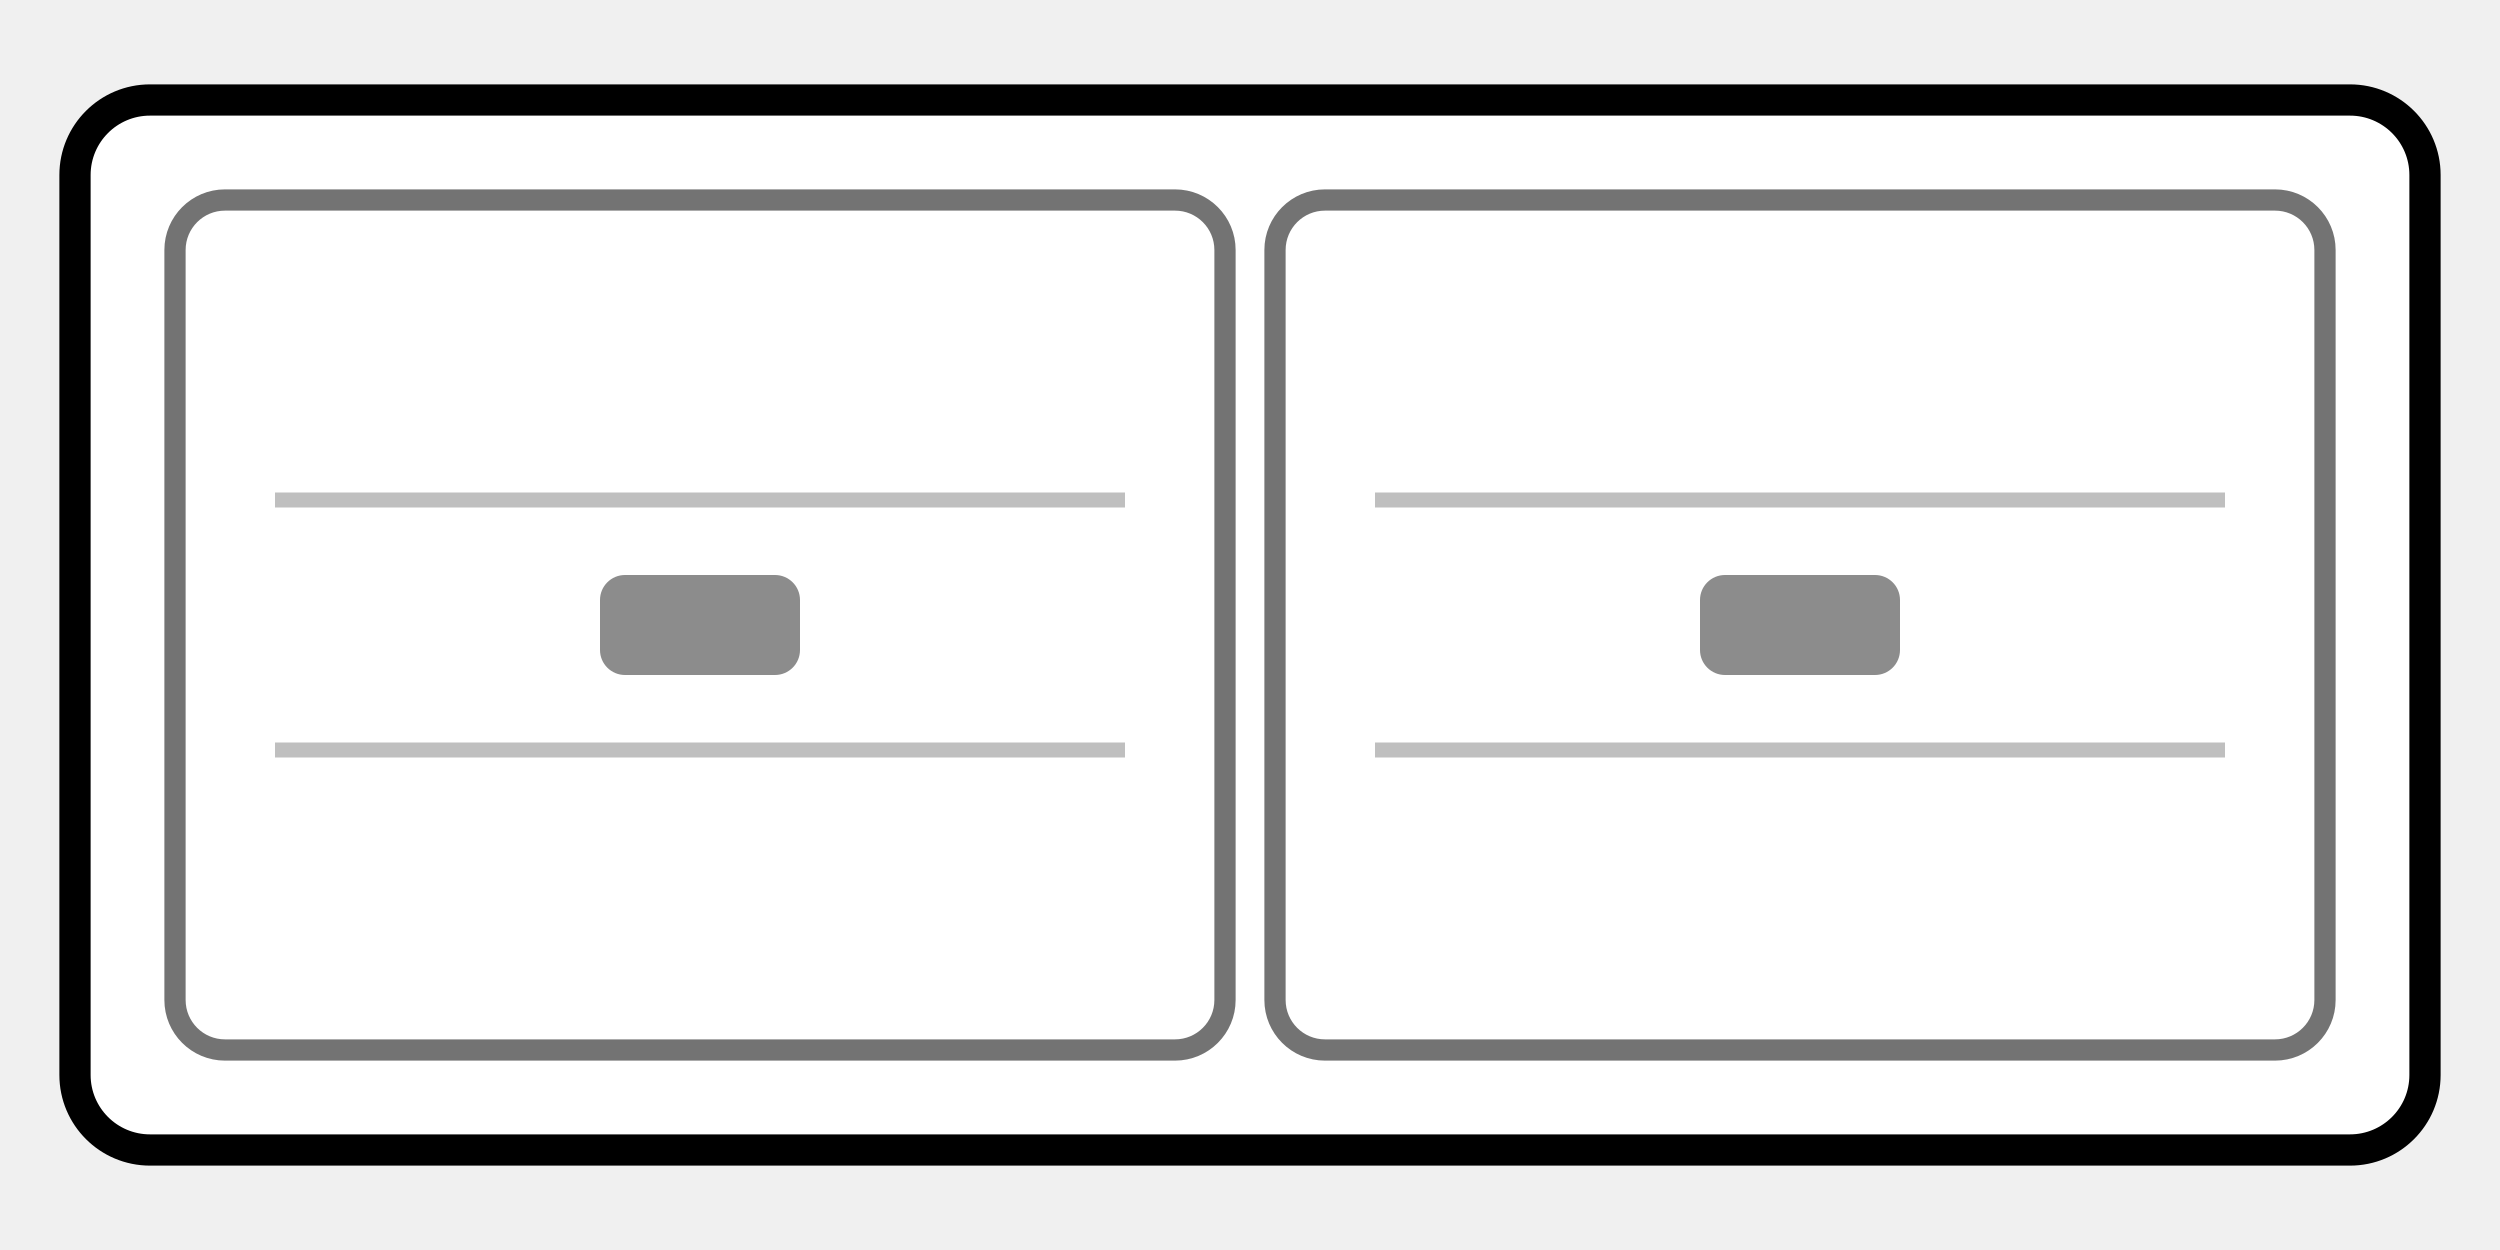
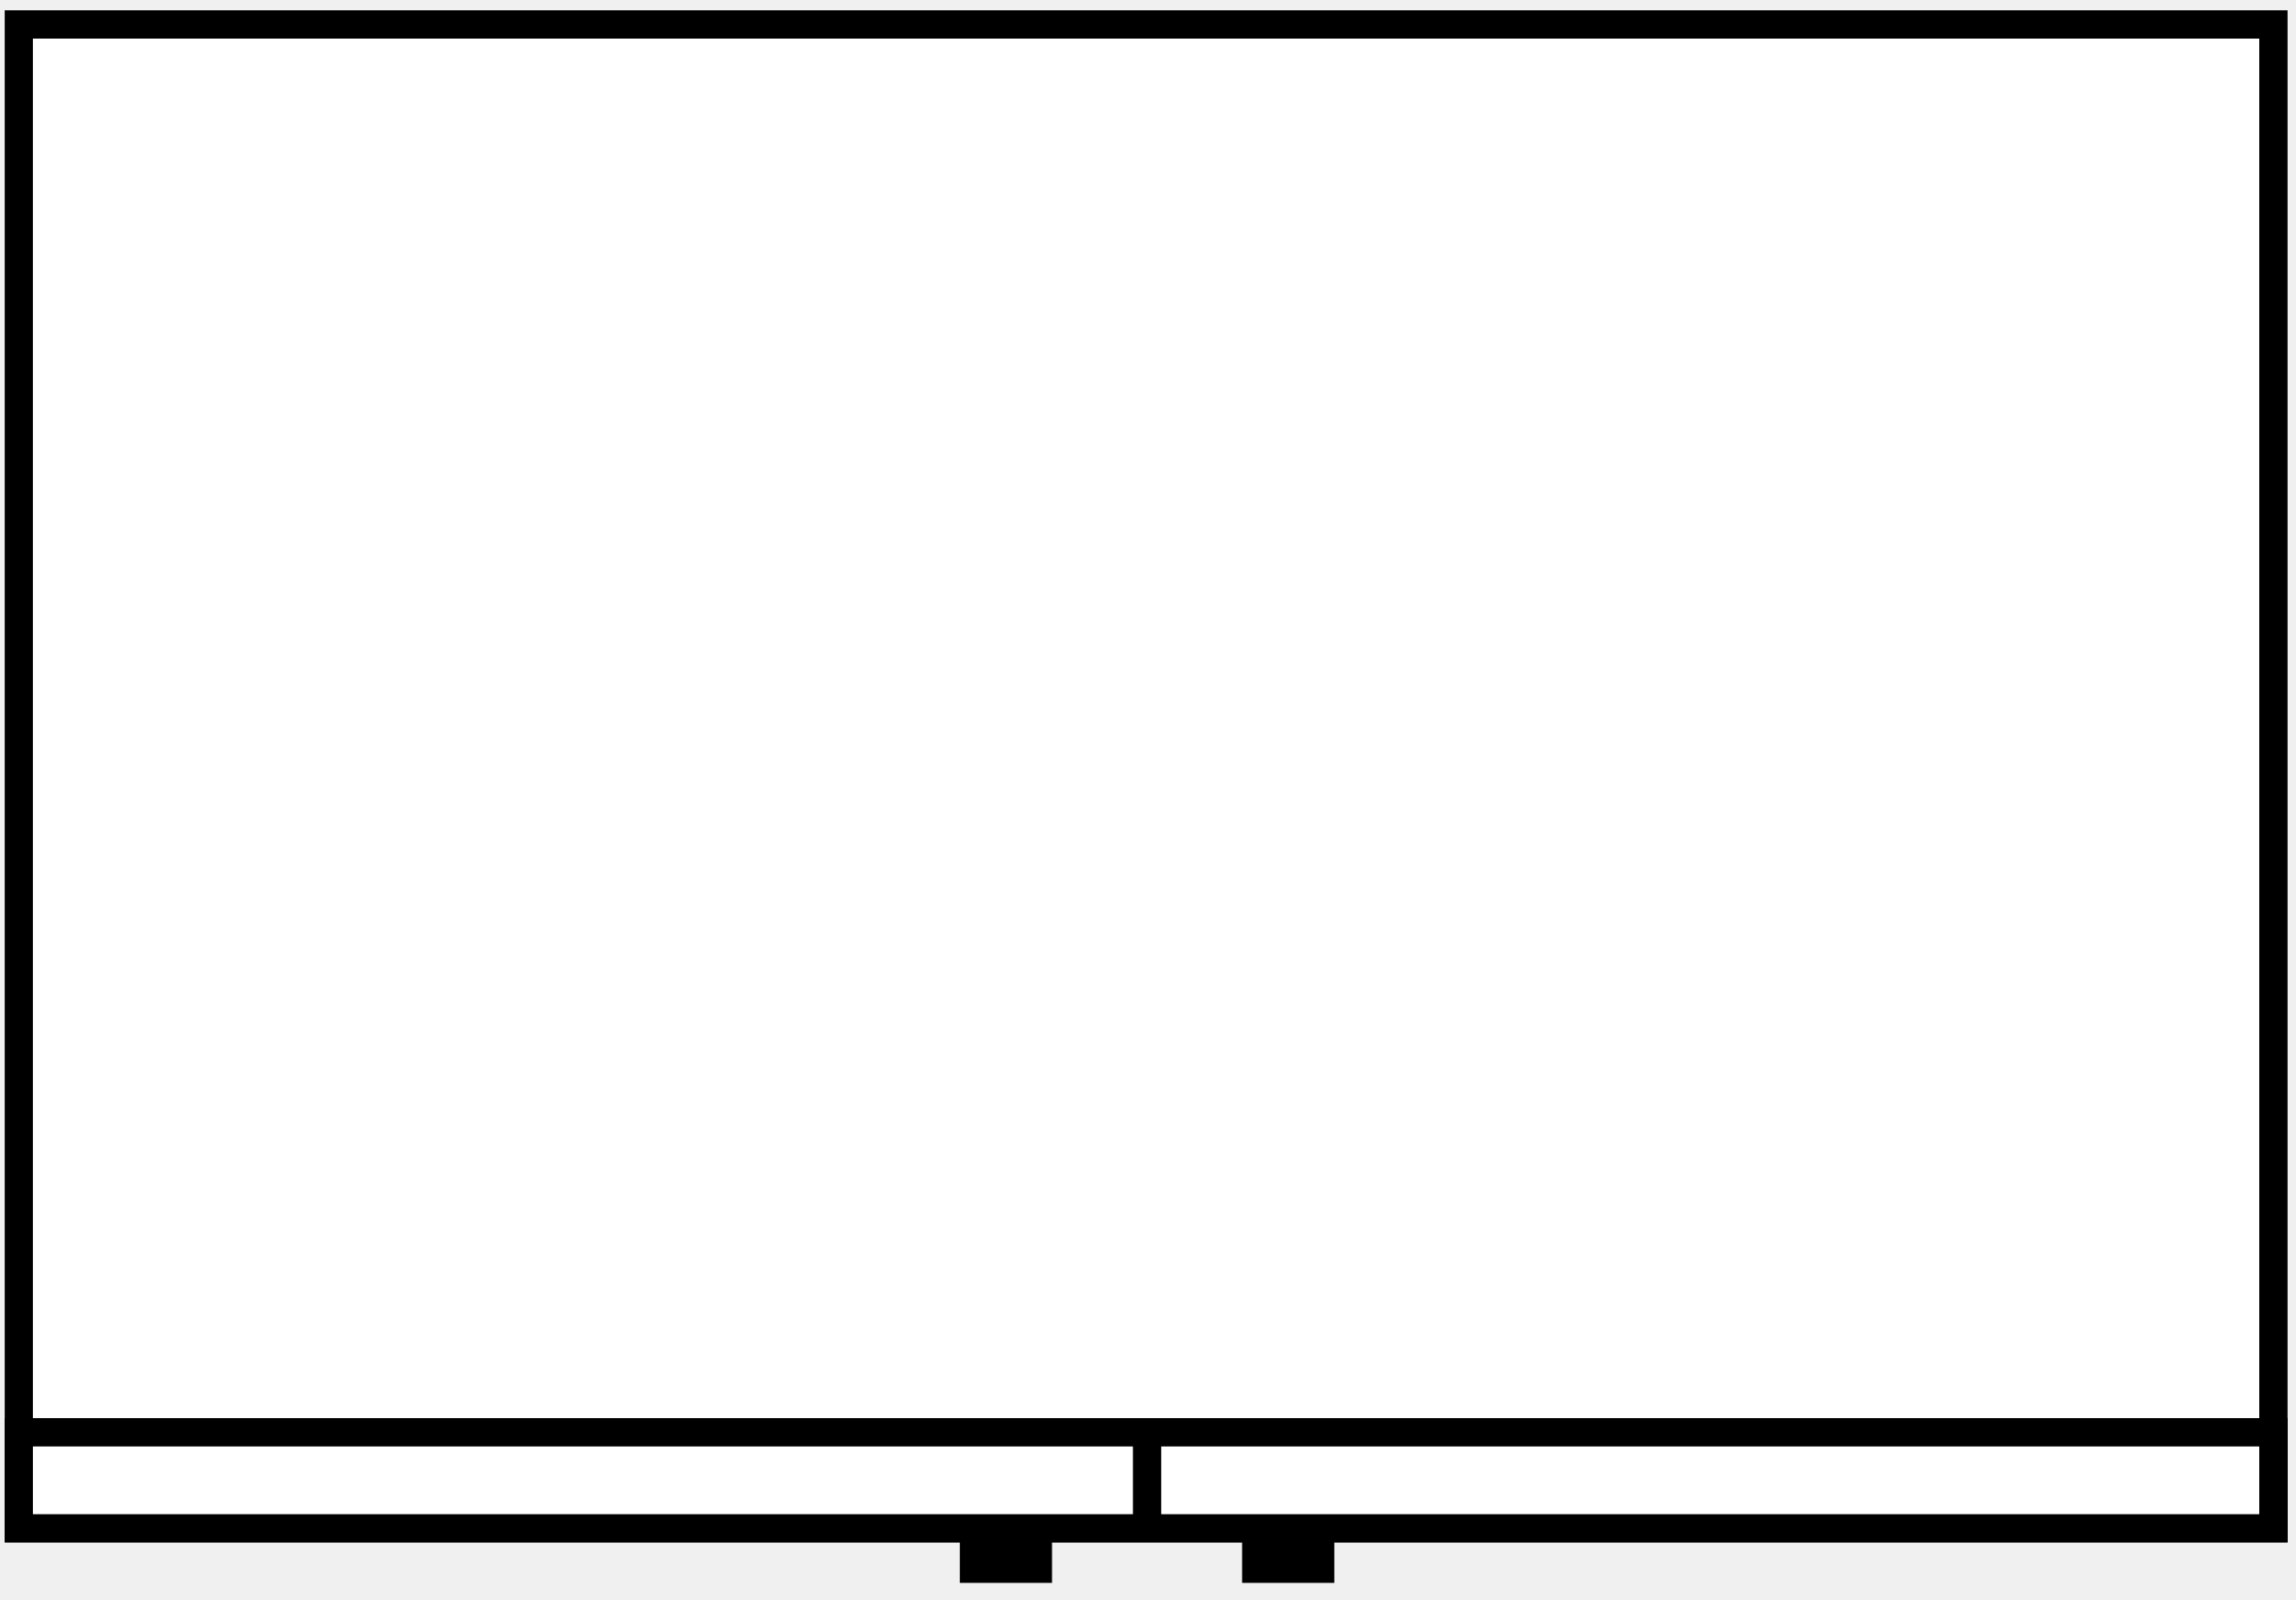
- <svg xmlns="http://www.w3.org/2000/svg" viewBox="0 0 200 100" width="200" height="100">
-   <rect x="6" y="8" width="188" height="84" rx="6" fill="#fff" stroke="#000" stroke-width="2.5" />
-   <rect x="14" y="16" width="84" height="68" rx="4" fill="none" stroke="#000" stroke-width="1.7" opacity="0.55" />
-   <rect x="102" y="16" width="84" height="68" rx="4" fill="none" stroke="#000" stroke-width="1.7" opacity="0.55" />
-   <line x1="22" y1="40" x2="90" y2="40" stroke="#000" stroke-width="1.2" opacity="0.25" />
-   <line x1="22" y1="60" x2="90" y2="60" stroke="#000" stroke-width="1.2" opacity="0.25" />
-   <line x1="110" y1="40" x2="178" y2="40" stroke="#000" stroke-width="1.2" opacity="0.25" />
-   <line x1="110" y1="60" x2="178" y2="60" stroke="#000" stroke-width="1.2" opacity="0.25" />
-   <rect x="48" y="46" width="16" height="8" rx="2" fill="#000" opacity="0.45" />
-   <rect x="136" y="46" width="16" height="8" rx="2" fill="#000" opacity="0.45" />
+ <svg xmlns="http://www.w3.org/2000/svg" version="1.2" viewBox="0 0 122 85" width="122" height="85">
+   <style>
+ 		.s0 { fill: #ffffff;stroke: #000000;stroke-linecap: round;stroke-width: 1.5 } 
+ 		.s1 { fill: #ffffff;stroke: #000000;stroke-width: 1.5 } 
+ 		.s2 { fill: #ffffff } 
+ 		.s3 { fill: #000000 } 
+ 	</style>
+   <g id="&lt;Group&gt;">
+     <path id="&lt;Path&gt;" class="s0" d="m120.8 81.2h-119.8v-79.9h119.8z" />
+     <path id="&lt;Path&gt;" class="s1" d="m120.8 81.2h-119.8v-5.1h119.8z" />
+     <g id="&lt;Group&gt;">
+       <path id="&lt;Path&gt;" class="s2" d="m60.9 81.2v-5.1" />
+       <path id="&lt;Path&gt;" class="s3" d="m61.7 81.2h-1.5v-5.1h1.5z" />
+     </g>
+     <path id="&lt;Path&gt;" class="s3" d="m55.9 84.1h-4.9v-2.9h4.9z" />
+     <path id="&lt;Path&gt;" class="s3" d="m70.9 84.1h-4.9v-2.9h4.9z" />
+   </g>
</svg>
